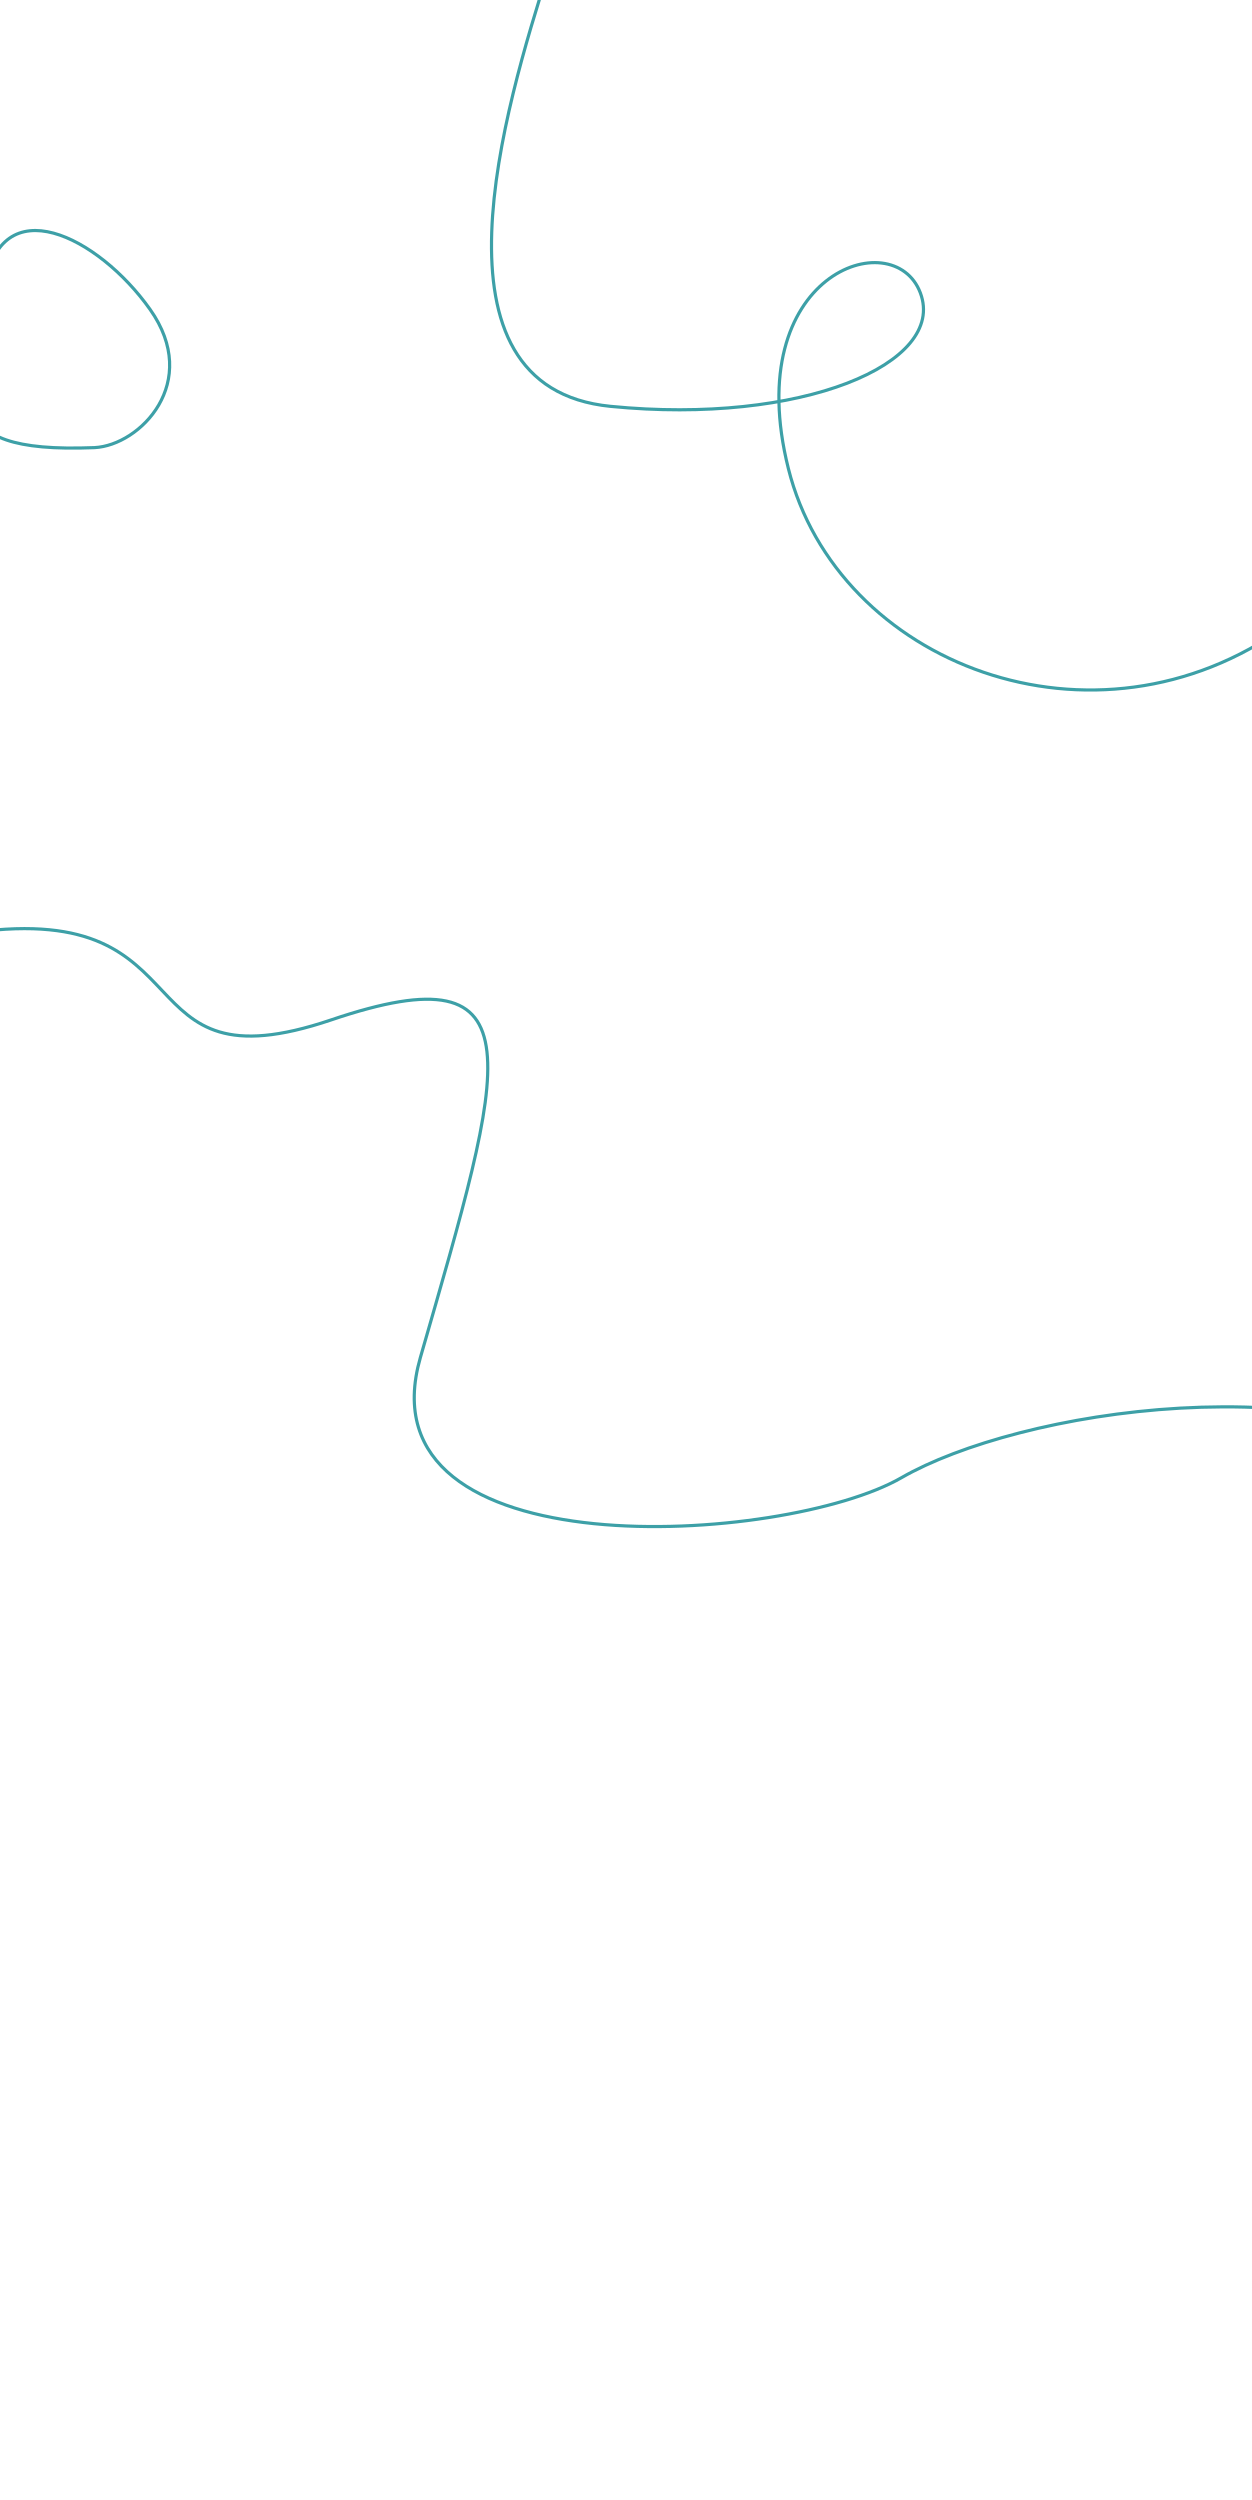
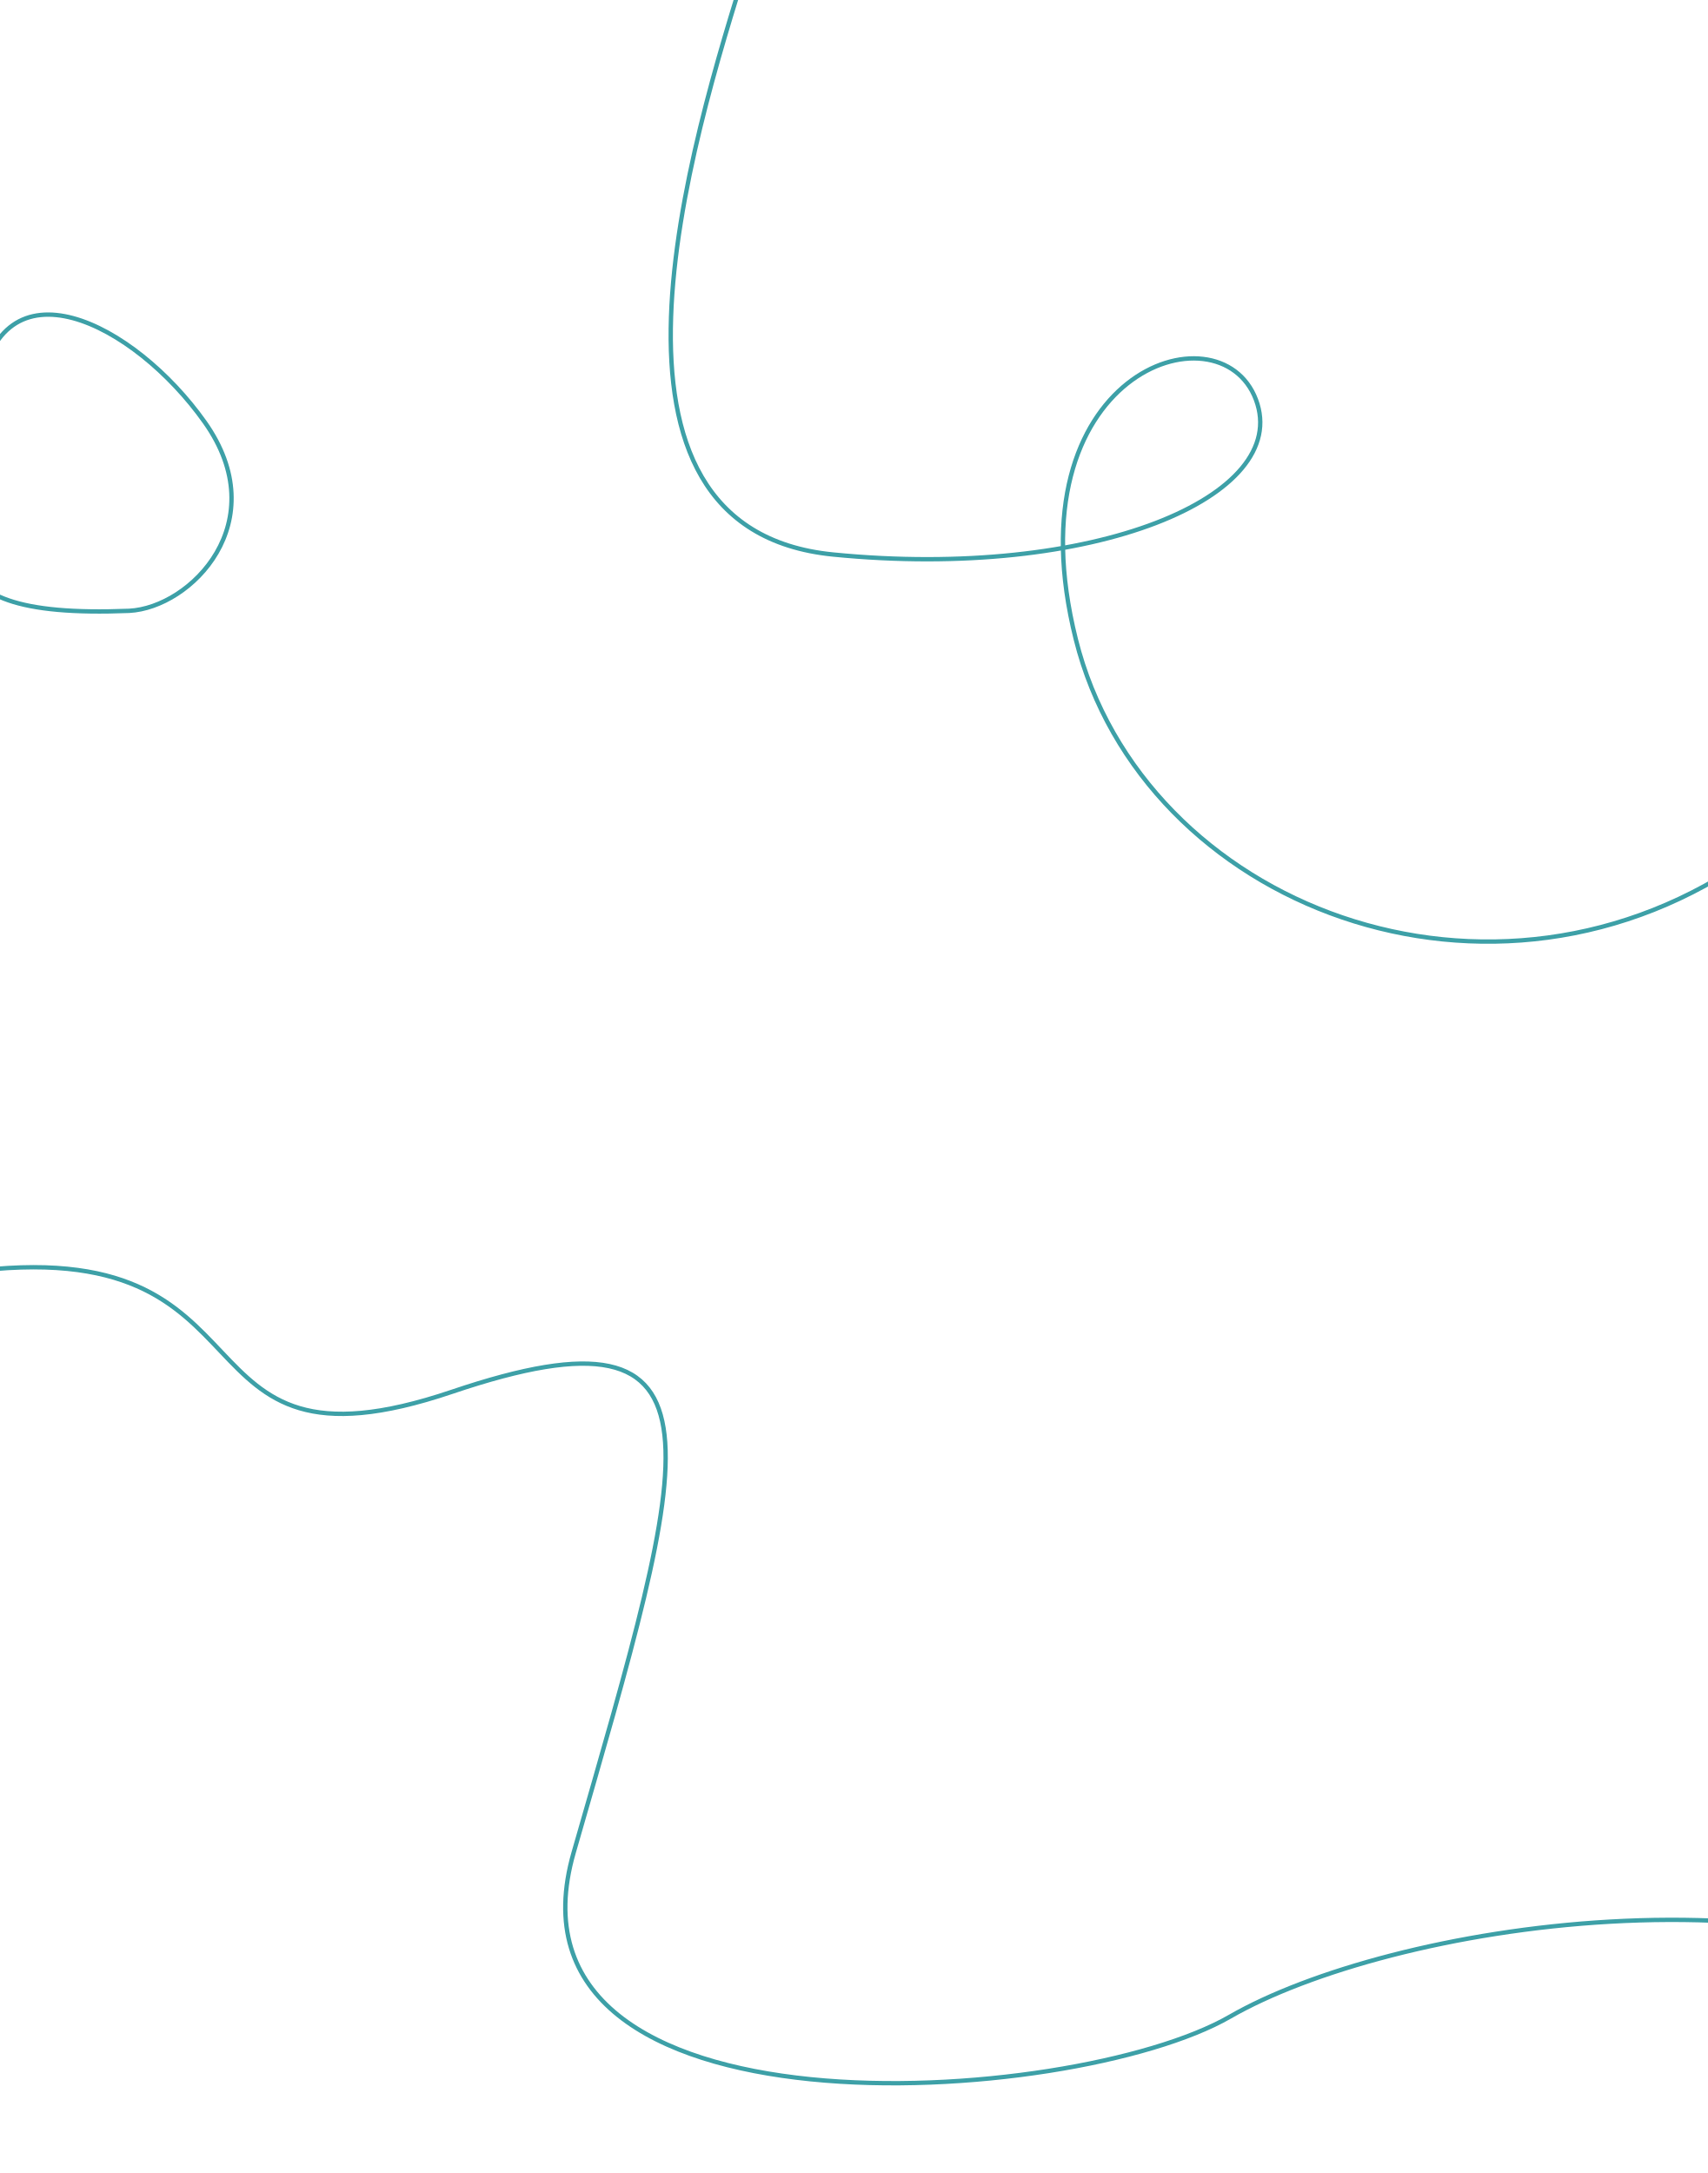
- <svg xmlns="http://www.w3.org/2000/svg" width="393" height="785" viewBox="0 0 393 785" fill="none">
+ <svg xmlns="http://www.w3.org/2000/svg" width="393" height="500" viewBox="0 0 393 500" fill="none">
  <path d="M510 635.746C524.081 594.022 526.714 501.326 471.812 464.03C416.909 426.734 319.471 443.013 283 464.03C246.529 485.047 112.5 494 132 426.246C158.56 333.96 170.5 297.746 104 320.246C37.5 342.746 66.477 282.629 -8 292.746C-67.581 300.84 -128 389.746 -179 285.746" stroke="#3DA0A7" />
  <path d="M47.118 97.15C63.335 120.063 43.98 139.828 29.698 140.553C-21.661 142.599 -9.413 122.846 -4.817 90.614C-0.221 58.382 30.901 74.237 47.118 97.15Z" stroke="#3DA0A7" />
  <path d="M167.26 -68.24C173.419 -62.855 183.032 -43.527 172.217 -9.292C158.698 33.502 131.736 121.658 191.691 127.593C251.646 133.529 297.355 114.192 288.984 91.957C280.613 69.723 232.24 85.927 247.548 147.139C262.857 208.351 343.498 240.011 403.919 196.472" stroke="#3DA0A7" />
</svg>
